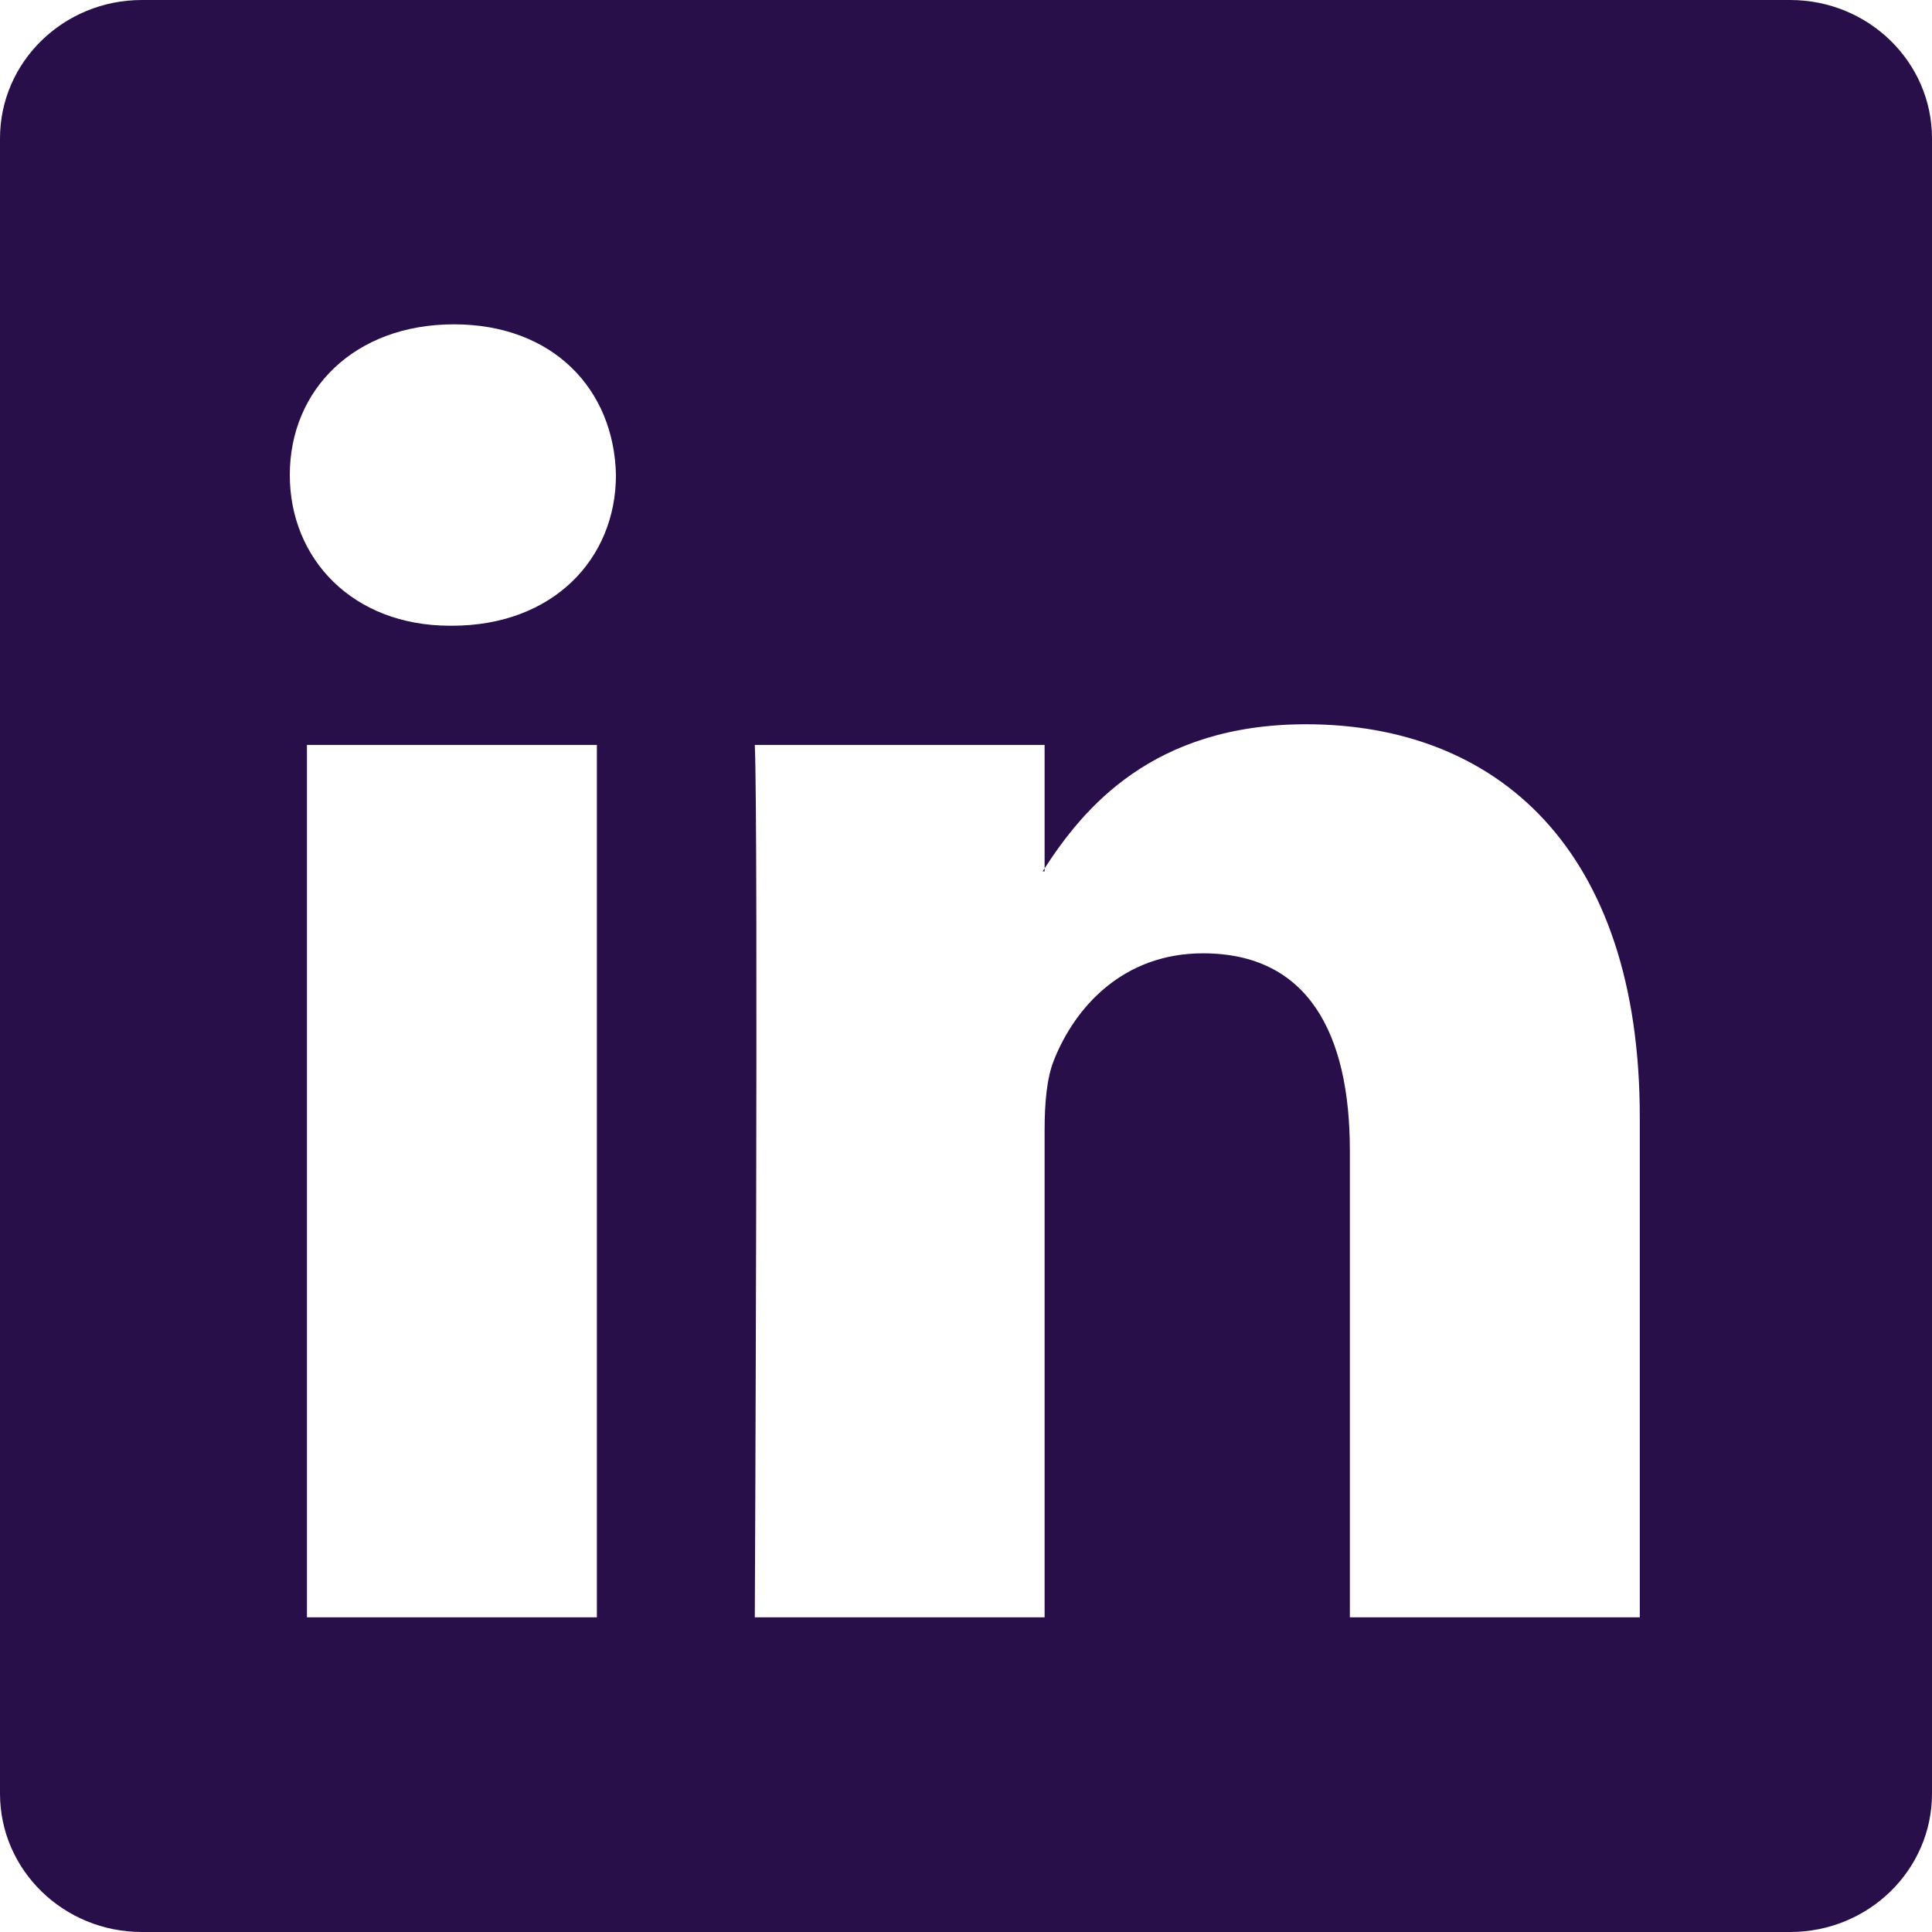
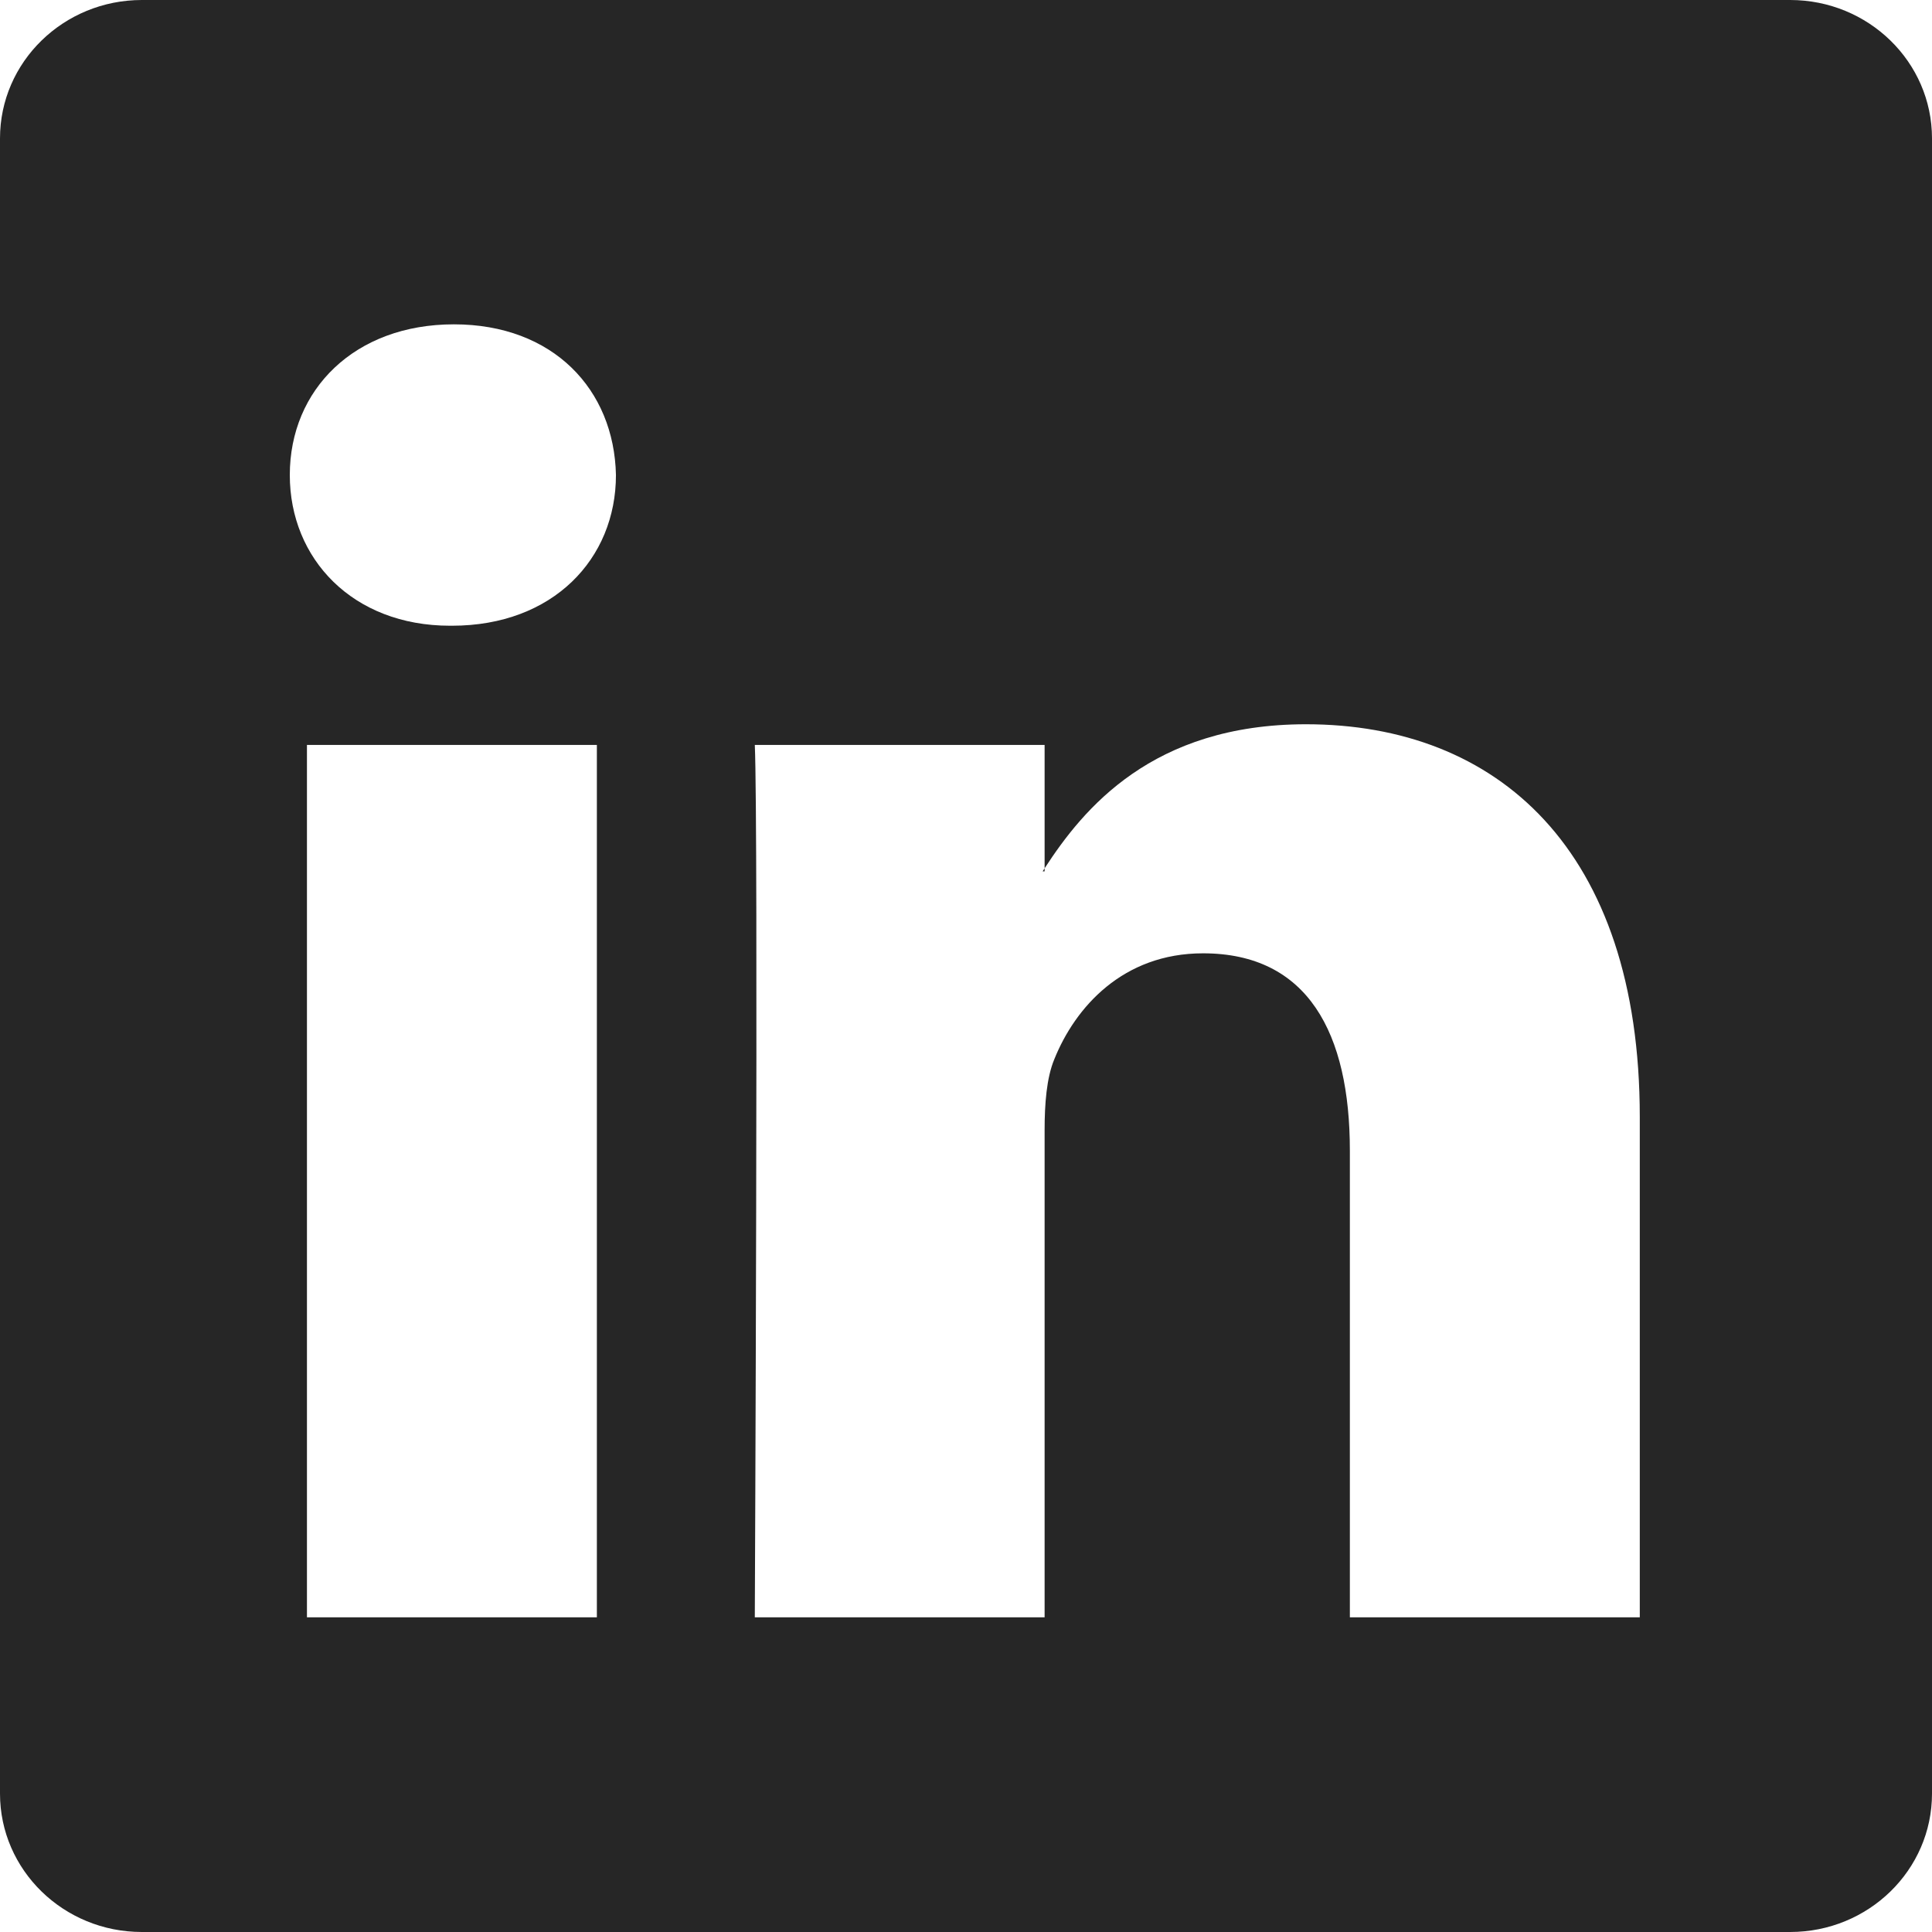
- <svg xmlns="http://www.w3.org/2000/svg" width="26" height="26" fill="#290f4a" class="bi bi-linkedin" viewBox="0 0 16 16">
+ <svg xmlns="http://www.w3.org/2000/svg" width="26" height="26" fill="#262626" class="bi bi-linkedin" viewBox="0 0 16 16">
  <path d="M0 1.146C0 .513.526 0 1.175 0h13.65C15.474 0 16 .513 16 1.146v13.708c0 .633-.526 1.146-1.175 1.146H1.175C.526 16 0 15.487 0 14.854V1.146zm4.943 12.248V6.169H2.542v7.225h2.401zm-1.2-8.212c.837 0 1.358-.554 1.358-1.248-.015-.709-.52-1.248-1.342-1.248-.822 0-1.359.54-1.359 1.248 0 .694.521 1.248 1.327 1.248h.016zm4.908 8.212V9.359c0-.216.016-.432.08-.586.173-.431.568-.878 1.232-.878.869 0 1.216.662 1.216 1.634v3.865h2.401V9.25c0-2.22-1.184-3.252-2.764-3.252-1.274 0-1.845.7-2.165 1.193v.025h-.016a5.54 5.54 0 0 1 .016-.025V6.169h-2.4c.03.678 0 7.225 0 7.225h2.4z" />
</svg>
